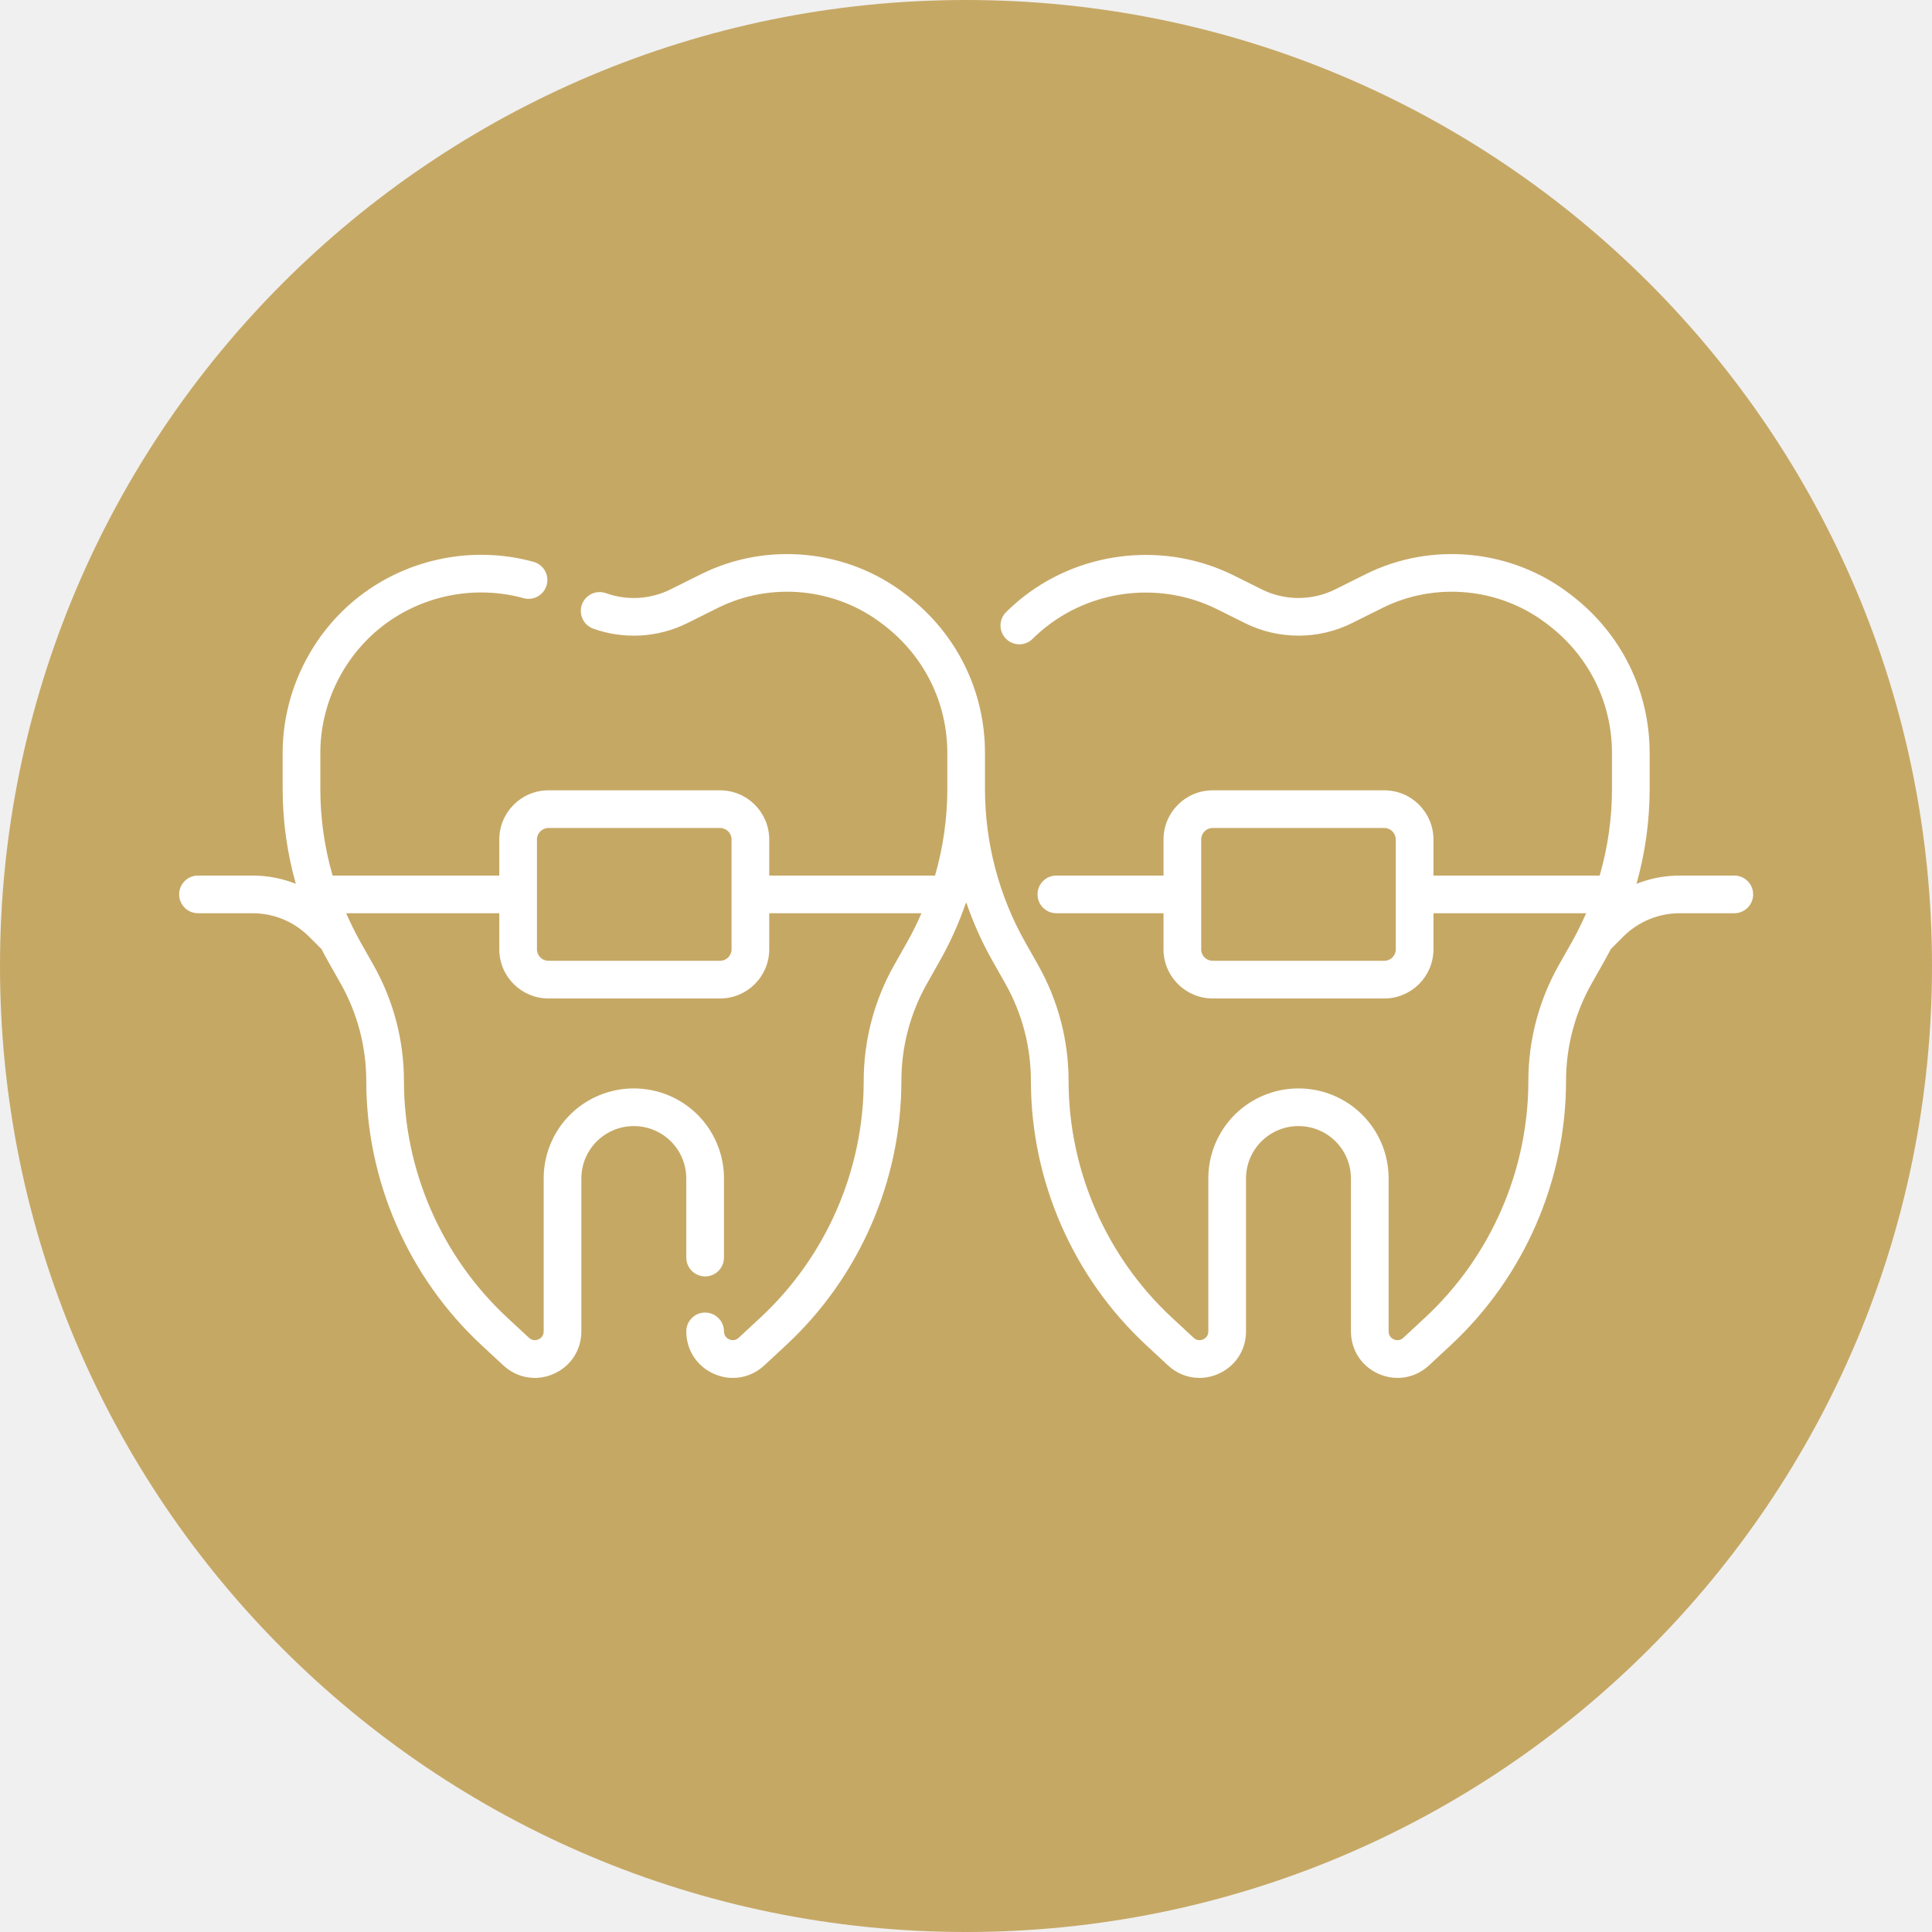
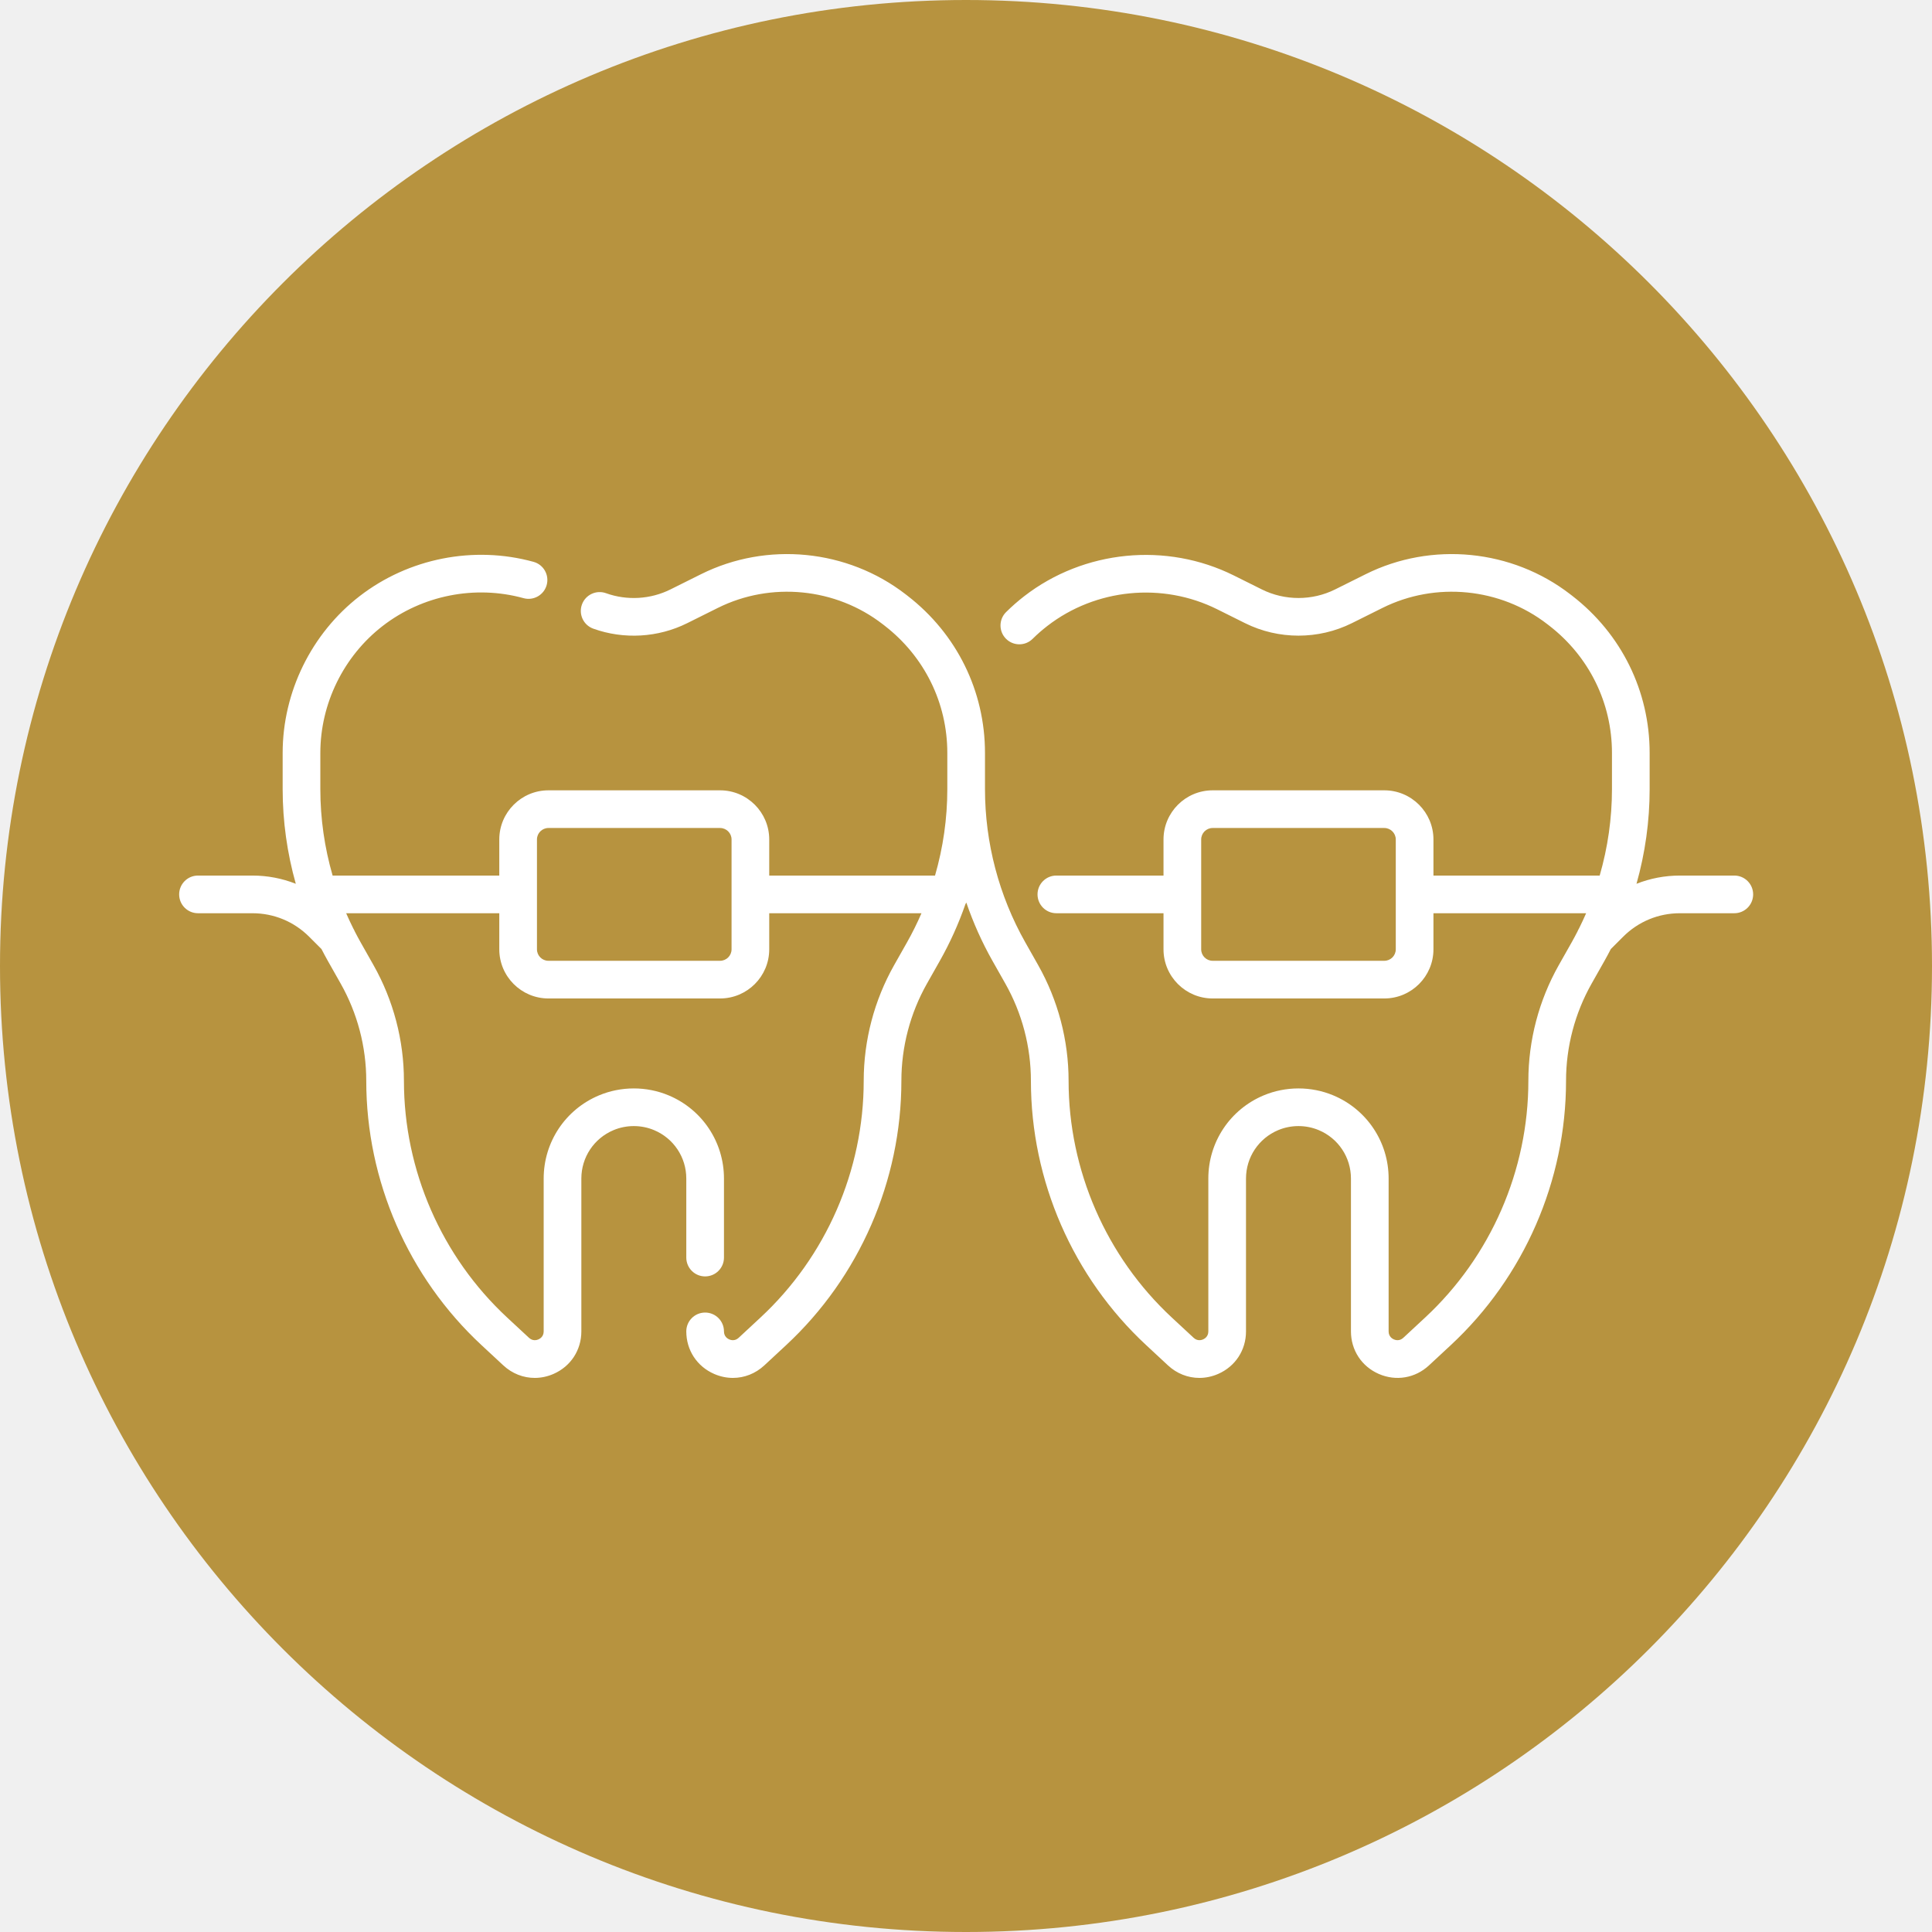
<svg xmlns="http://www.w3.org/2000/svg" width="2000" zoomAndPan="magnify" viewBox="0 0 1500 1500" height="2000" preserveAspectRatio="xMidYMid meet" version="1.0">
  <defs>
-     <clipPath id="546d7e010b">
+     <clipPath id="8ff686ddfb">
      <path d="M 750 0 C 335.785 0 0 335.785 0 750 C 0 1164.215 335.785 1500 750 1500 C 1164.215 1500 1500 1164.215 1500 750 C 1500 335.785 1164.215 0 750 0 Z M 750 0 " clip-rule="nonzero" />
    </clipPath>
-     <clipPath id="4a8228912d">
+     <clipPath id="17e1b5b582">
      <path d="M 0 0 L 1500 0 L 1500 1500 L 0 1500 Z M 0 0 " clip-rule="nonzero" />
    </clipPath>
-     <clipPath id="05a1005404">
+     <clipPath id="9ff3fcc2e4">
      <path d="M 750 0 C 335.785 0 0 335.785 0 750 C 0 1164.215 335.785 1500 750 1500 C 1164.215 1500 1500 1164.215 1500 750 C 1500 335.785 1164.215 0 750 0 Z M 750 0 " clip-rule="nonzero" />
    </clipPath>
-     <clipPath id="52d49da55c">
+     <clipPath id="17cfda7a33">
      <rect x="0" width="1500" y="0" height="1500" />
    </clipPath>
-     <clipPath id="78f8303758">
+     <clipPath id="ddfaf5a8e5">
      <path d="M 139 430.191 L 1361.66 430.191 L 1361.66 1069.941 L 139 1069.941 Z M 139 430.191 " clip-rule="nonzero" />
    </clipPath>
  </defs>
-   <g clip-path="url(#546d7e010b)">
+   <g clip-path="url(#8ff686ddfb)">
    <g transform="matrix(1, 0, 0, 1, 0, 0.000000000000112861)">
-       <g clip-path="url(#52d49da55c)">
-         <g clip-path="url(#4a8228912d)">
-           <g clip-path="url(#05a1005404)">
-             <rect x="-330" width="2160" fill="#c6a865" height="2160" y="-330" fill-opacity="1" />
+       <g clip-path="url(#17cfda7a33)">
+         <g clip-path="url(#17e1b5b582)">
+           <g clip-path="url(#9ff3fcc2e4)">
+             <rect x="-330" width="2160" fill="#b7933f" height="2160" y="-330" fill-opacity="1" />
          </g>
        </g>
      </g>
    </g>
  </g>
-   <g clip-path="url(#78f8303758)">
+   <g clip-path="url(#ddfaf5a8e5)">
    <path fill="#ffffff" d="M 1346.516 679.781 L 1304.262 679.781 C 1292.535 679.781 1281.156 681.992 1270.574 686.176 C 1277.289 662.34 1280.777 637.609 1280.777 612.711 L 1280.777 584.605 C 1280.777 536.605 1258.887 492.145 1220.711 462.613 L 1219.195 461.445 C 1173.918 426.414 1111.551 420.281 1060.312 445.805 L 1036.57 457.633 C 1018.766 466.504 997.508 466.5 979.703 457.633 L 958.039 446.84 C 905.539 420.688 841.637 426.977 795.234 462.863 C 790.297 466.684 785.551 470.84 781.125 475.227 C 775.383 480.91 775.34 490.168 781.02 495.91 C 786.707 501.645 795.965 501.695 801.703 496.012 C 805.289 492.461 809.133 489.094 813.129 486.004 C 850.711 456.934 902.469 451.84 944.996 473.023 L 966.66 483.816 C 992.629 496.75 1023.633 496.75 1049.613 483.816 L 1073.355 471.984 C 1114.613 451.434 1164.836 456.375 1201.305 484.582 L 1202.816 485.75 C 1233.773 509.699 1251.527 545.727 1251.527 584.605 L 1251.527 612.711 C 1251.527 635.453 1248.27 658.047 1241.992 679.781 L 1112.926 679.781 L 1112.926 651.762 C 1112.926 630.723 1095.809 613.605 1074.77 613.605 L 941.5 613.605 C 920.465 613.605 903.344 630.723 903.344 651.762 L 903.344 679.781 L 820.156 679.781 C 812.078 679.781 805.531 686.328 805.531 694.406 C 805.531 702.484 812.078 709.031 820.156 709.031 L 903.344 709.031 L 903.344 737.051 C 903.344 758.09 920.465 775.207 941.5 775.207 L 1074.77 775.207 C 1095.809 775.207 1112.926 758.09 1112.926 737.051 L 1112.926 709.031 L 1231.469 709.031 C 1229.738 713.02 1227.891 716.957 1225.945 720.852 C 1225.516 721.57 1225.125 722.305 1224.828 723.07 C 1223.348 725.953 1221.832 728.82 1220.234 731.645 L 1210.266 749.277 C 1194.797 776.637 1186.617 807.715 1186.617 839.145 C 1186.617 908.645 1157.41 975.629 1106.48 1022.926 L 1089.535 1038.664 C 1086.594 1041.395 1083.426 1040.445 1082.199 1039.91 C 1080.973 1039.375 1078.125 1037.699 1078.125 1033.688 L 1078.125 915.004 C 1078.125 886.707 1061.258 861.363 1035.152 850.441 C 1017.984 843.258 998.297 843.258 981.117 850.441 C 955.012 861.363 938.145 886.707 938.145 915.004 L 938.145 1033.688 C 938.145 1037.699 935.293 1039.379 934.07 1039.91 C 932.844 1040.445 929.672 1041.391 926.734 1038.664 L 909.789 1022.926 C 858.859 975.629 829.652 908.645 829.652 839.145 C 829.652 807.715 821.473 776.637 806.004 749.277 L 796.035 731.645 C 775.562 695.434 764.742 654.305 764.742 612.711 L 764.742 584.605 C 764.742 536.609 742.848 492.145 704.68 462.621 L 703.16 461.441 C 657.879 426.418 595.516 420.277 544.277 445.805 L 520.535 457.633 C 505.031 465.352 486.801 466.418 470.516 460.559 C 462.918 457.824 454.535 461.77 451.805 469.371 C 449.07 476.973 453.012 485.348 460.613 488.086 C 484.379 496.633 510.969 495.074 533.574 483.816 L 557.32 471.984 C 598.578 451.434 648.801 456.375 685.258 484.574 L 686.777 485.75 C 717.734 509.699 735.492 545.73 735.492 584.605 L 735.492 612.711 C 735.492 635.453 732.234 658.047 725.957 679.781 L 597.227 679.781 L 597.227 651.762 C 597.227 630.723 580.109 613.605 559.066 613.605 L 425.805 613.605 C 404.762 613.605 387.645 630.723 387.645 651.762 L 387.645 679.781 L 258.238 679.781 C 251.961 658.047 248.707 635.453 248.707 612.711 L 248.707 584.609 C 248.707 546.301 266.793 509.441 297.094 486.004 C 327.969 462.121 368.855 454.051 406.465 464.41 C 414.242 466.559 422.301 461.984 424.445 454.195 C 426.59 446.406 422.02 438.355 414.23 436.211 C 367.797 423.426 317.312 433.387 279.199 462.863 C 241.789 491.801 219.453 537.312 219.453 584.609 L 219.453 612.711 C 219.453 637.605 222.945 662.34 229.66 686.176 C 219.074 681.992 207.695 679.781 195.973 679.781 L 153.719 679.781 C 145.641 679.781 139.094 686.328 139.094 694.406 C 139.094 702.484 145.641 709.031 153.719 709.031 L 195.973 709.031 C 212.617 709.031 228.266 715.512 240.035 727.281 L 249.594 736.84 C 251.188 739.934 252.824 743.008 254.539 746.039 L 264.508 763.672 C 277.496 786.652 284.363 812.746 284.363 839.145 C 284.363 916.75 316.977 991.547 373.844 1044.359 L 390.793 1060.094 C 397.668 1066.48 406.309 1069.805 415.152 1069.805 C 420.035 1069.805 424.98 1068.793 429.723 1066.723 C 443.066 1060.906 451.359 1048.246 451.359 1033.688 L 451.359 915.004 C 451.359 898.535 461.18 883.781 476.375 877.426 C 486.363 873.242 497.828 873.242 507.82 877.426 C 523.02 883.781 532.836 898.535 532.836 915.004 L 532.836 976.379 C 532.836 984.457 539.387 991.004 547.465 991.004 C 555.539 991.004 562.09 984.457 562.09 976.379 L 562.09 915.004 C 562.09 886.707 545.219 861.363 519.113 850.441 C 501.941 843.258 482.254 843.258 465.082 850.441 C 438.977 861.363 422.109 886.707 422.109 915.004 L 422.109 1033.688 C 422.109 1037.699 419.258 1039.379 418.031 1039.91 C 416.809 1040.445 413.641 1041.395 410.699 1038.66 L 393.75 1022.926 C 342.82 975.629 313.613 908.645 313.613 839.145 C 313.613 807.715 305.438 776.637 289.969 749.277 L 280 731.645 C 278.402 728.816 276.883 725.953 275.402 723.07 C 275.109 722.312 274.727 721.586 274.301 720.875 C 272.348 716.973 270.5 713.027 268.766 709.031 L 387.645 709.031 L 387.645 737.051 C 387.645 758.09 404.762 775.207 425.805 775.207 L 559.066 775.207 C 580.109 775.207 597.227 758.09 597.227 737.051 L 597.227 709.031 L 715.434 709.031 C 712.086 716.742 708.352 724.301 704.199 731.645 L 694.23 749.277 C 678.758 776.637 670.582 807.715 670.582 839.145 C 670.582 908.645 641.375 975.629 590.445 1022.926 L 573.496 1038.664 C 570.562 1041.391 567.391 1040.445 566.164 1039.91 C 564.941 1039.379 562.09 1037.699 562.09 1033.688 C 562.09 1025.609 555.539 1019.062 547.465 1019.062 C 539.387 1019.062 532.836 1025.609 532.836 1033.688 C 532.836 1048.246 541.129 1060.906 554.473 1066.723 C 559.219 1068.793 564.16 1069.805 569.043 1069.805 C 577.891 1069.805 586.527 1066.48 593.402 1060.098 L 610.352 1044.359 C 667.219 991.547 699.832 916.75 699.832 839.145 C 699.832 812.746 706.699 786.648 719.691 763.672 L 729.66 746.039 C 737.617 731.969 744.238 717.223 749.539 702.031 C 749.797 701.617 750.027 701.188 750.242 700.746 C 755.613 716.391 762.395 731.57 770.574 746.039 L 780.543 763.672 C 793.531 786.648 800.398 812.746 800.398 839.145 C 800.398 916.75 833.016 991.551 889.883 1044.359 L 906.832 1060.094 C 913.703 1066.48 922.344 1069.805 931.188 1069.805 C 936.07 1069.805 941.016 1068.793 945.758 1066.723 C 959.105 1060.906 967.395 1048.246 967.395 1033.688 L 967.395 915.004 C 967.395 898.535 977.215 883.781 992.41 877.426 C 1002.402 873.242 1013.867 873.242 1023.859 877.426 C 1039.055 883.781 1048.875 898.535 1048.875 915.004 L 1048.875 1033.688 C 1048.875 1048.246 1057.164 1060.906 1070.508 1066.723 C 1083.848 1072.543 1098.773 1070.004 1109.441 1060.094 L 1126.387 1044.359 C 1183.254 991.547 1215.867 916.75 1215.867 839.145 C 1215.867 812.746 1222.738 786.648 1235.727 763.672 L 1245.695 746.039 C 1247.41 743.008 1249.047 739.934 1250.641 736.84 L 1260.195 727.281 C 1271.969 715.512 1287.617 709.031 1304.262 709.031 L 1346.516 709.031 C 1354.594 709.031 1361.141 702.484 1361.141 694.406 C 1361.141 686.328 1354.594 679.781 1346.516 679.781 Z M 1083.676 737.051 C 1083.676 741.961 1079.68 745.957 1074.77 745.957 L 941.5 745.957 C 936.59 745.957 932.598 741.961 932.598 737.051 L 932.598 651.762 C 932.598 646.852 936.59 642.855 941.5 642.855 L 1074.77 642.855 C 1079.68 642.855 1083.676 646.852 1083.676 651.762 Z M 567.977 737.051 C 567.977 741.961 563.977 745.957 559.066 745.957 L 425.805 745.957 C 420.891 745.957 416.895 741.961 416.895 737.051 L 416.895 651.762 C 416.895 646.852 420.891 642.855 425.805 642.855 L 559.066 642.855 C 563.977 642.855 567.977 646.852 567.977 651.762 Z M 567.977 737.051 " fill-opacity="1" fill-rule="nonzero" />
  </g>
</svg>
